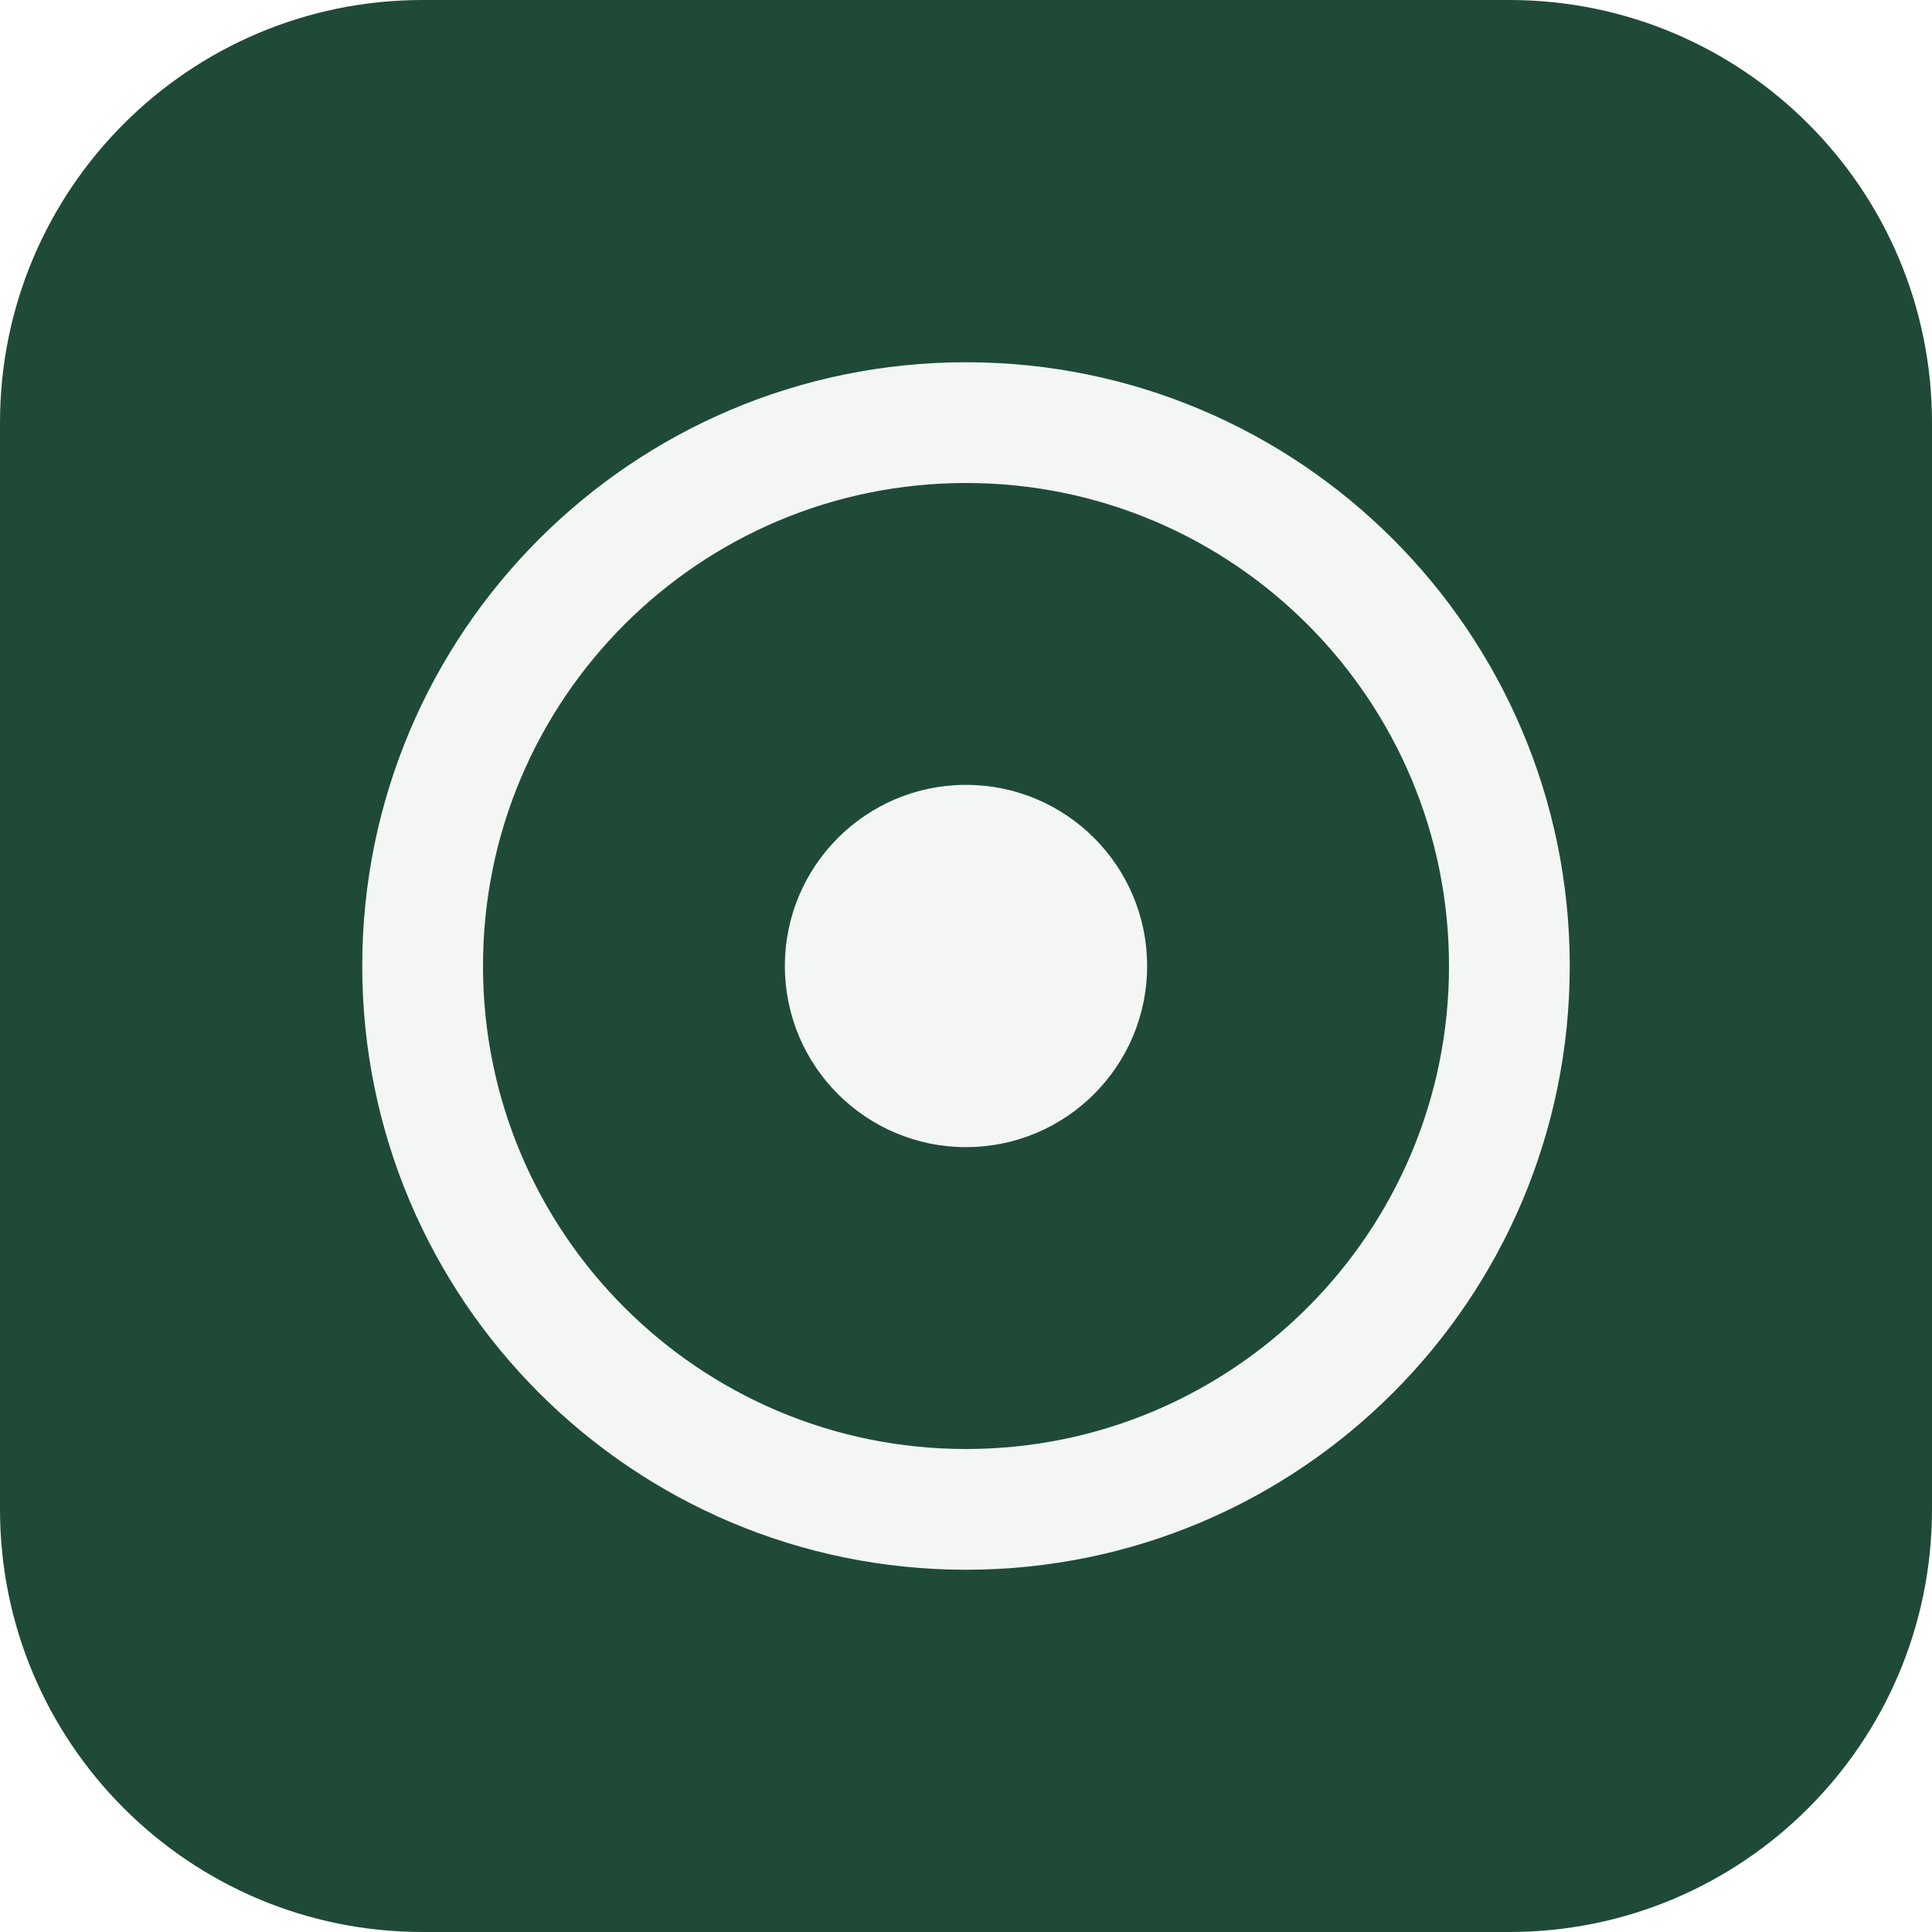
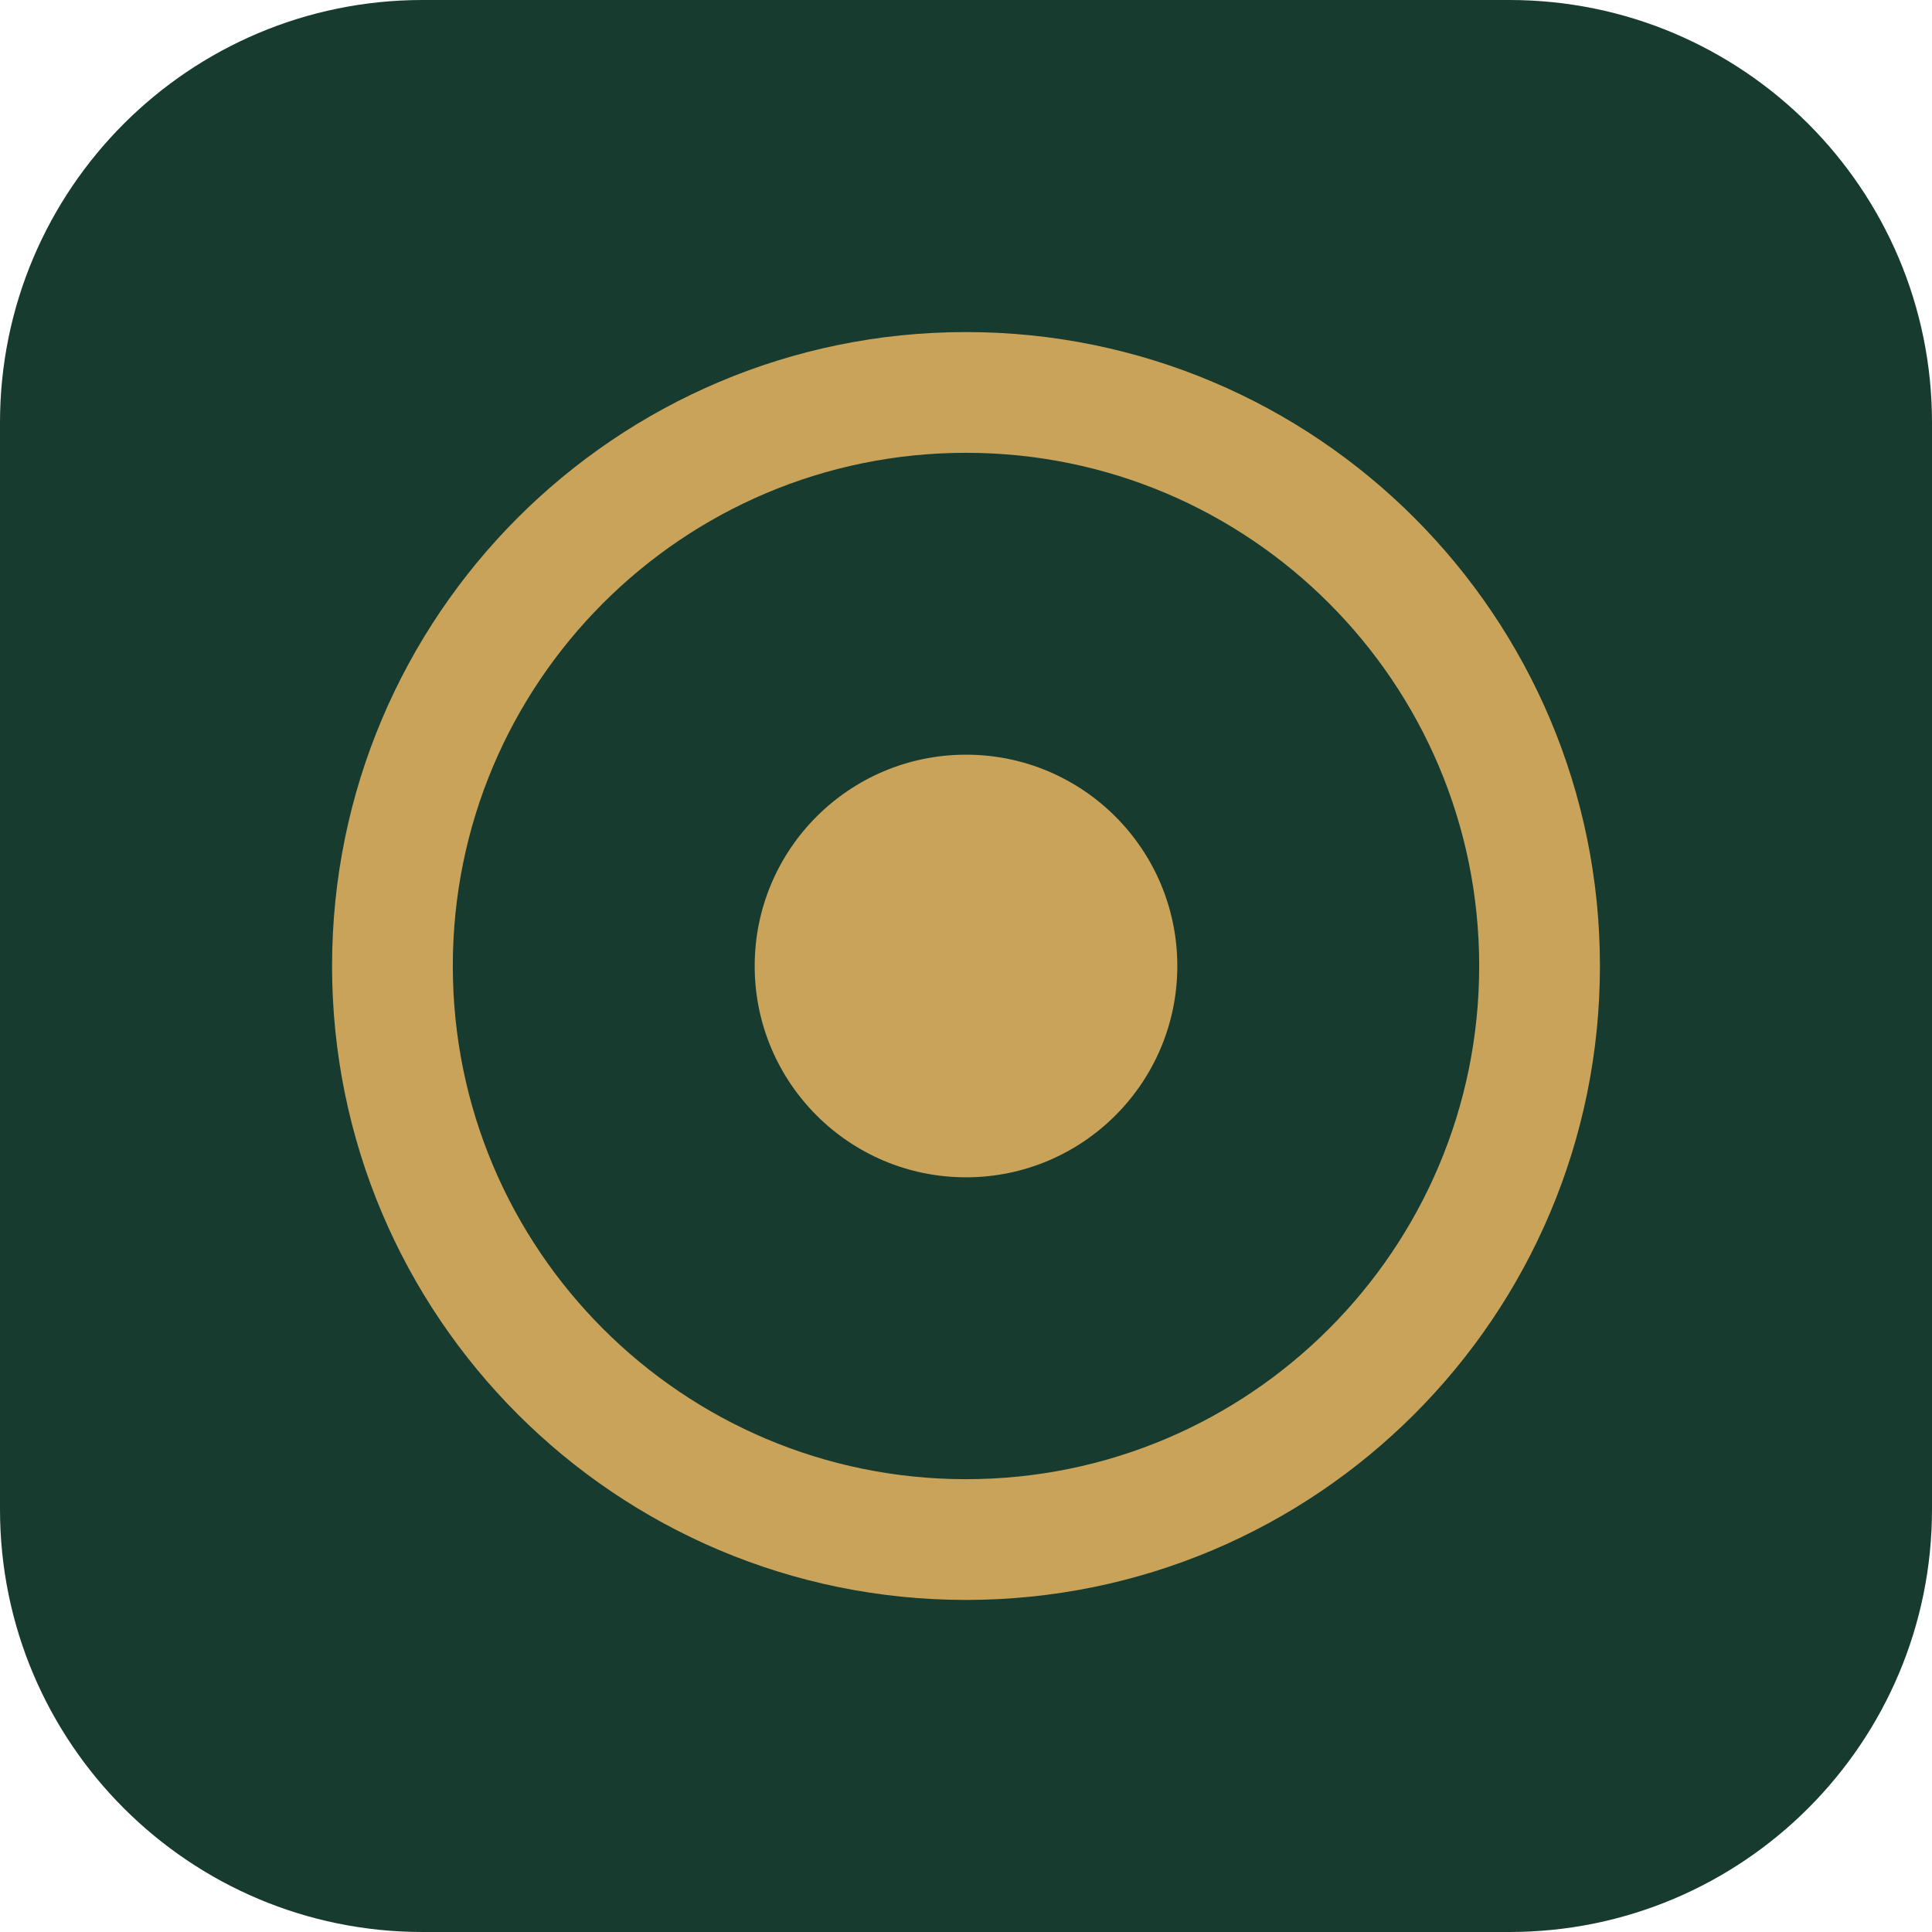
<svg xmlns="http://www.w3.org/2000/svg" viewBox="0 0 64 64">
-   <rect width="64" height="64" rx="14" fill="#1f4a38" />
-   <circle cx="32" cy="32" r="18" fill="none" stroke="#f3f6f4" stroke-width="4" />
-   <circle cx="32" cy="32" r="6" fill="#f3f6f4" />
+   <rect width="64" height="64" rx="14" fill="#173b2e" />
+   <circle cx="32" cy="32" r="19" fill="none" stroke="#c9a35a" stroke-width="4" />
+   <circle cx="32" cy="32" r="7" fill="#c9a35a" />
</svg>
